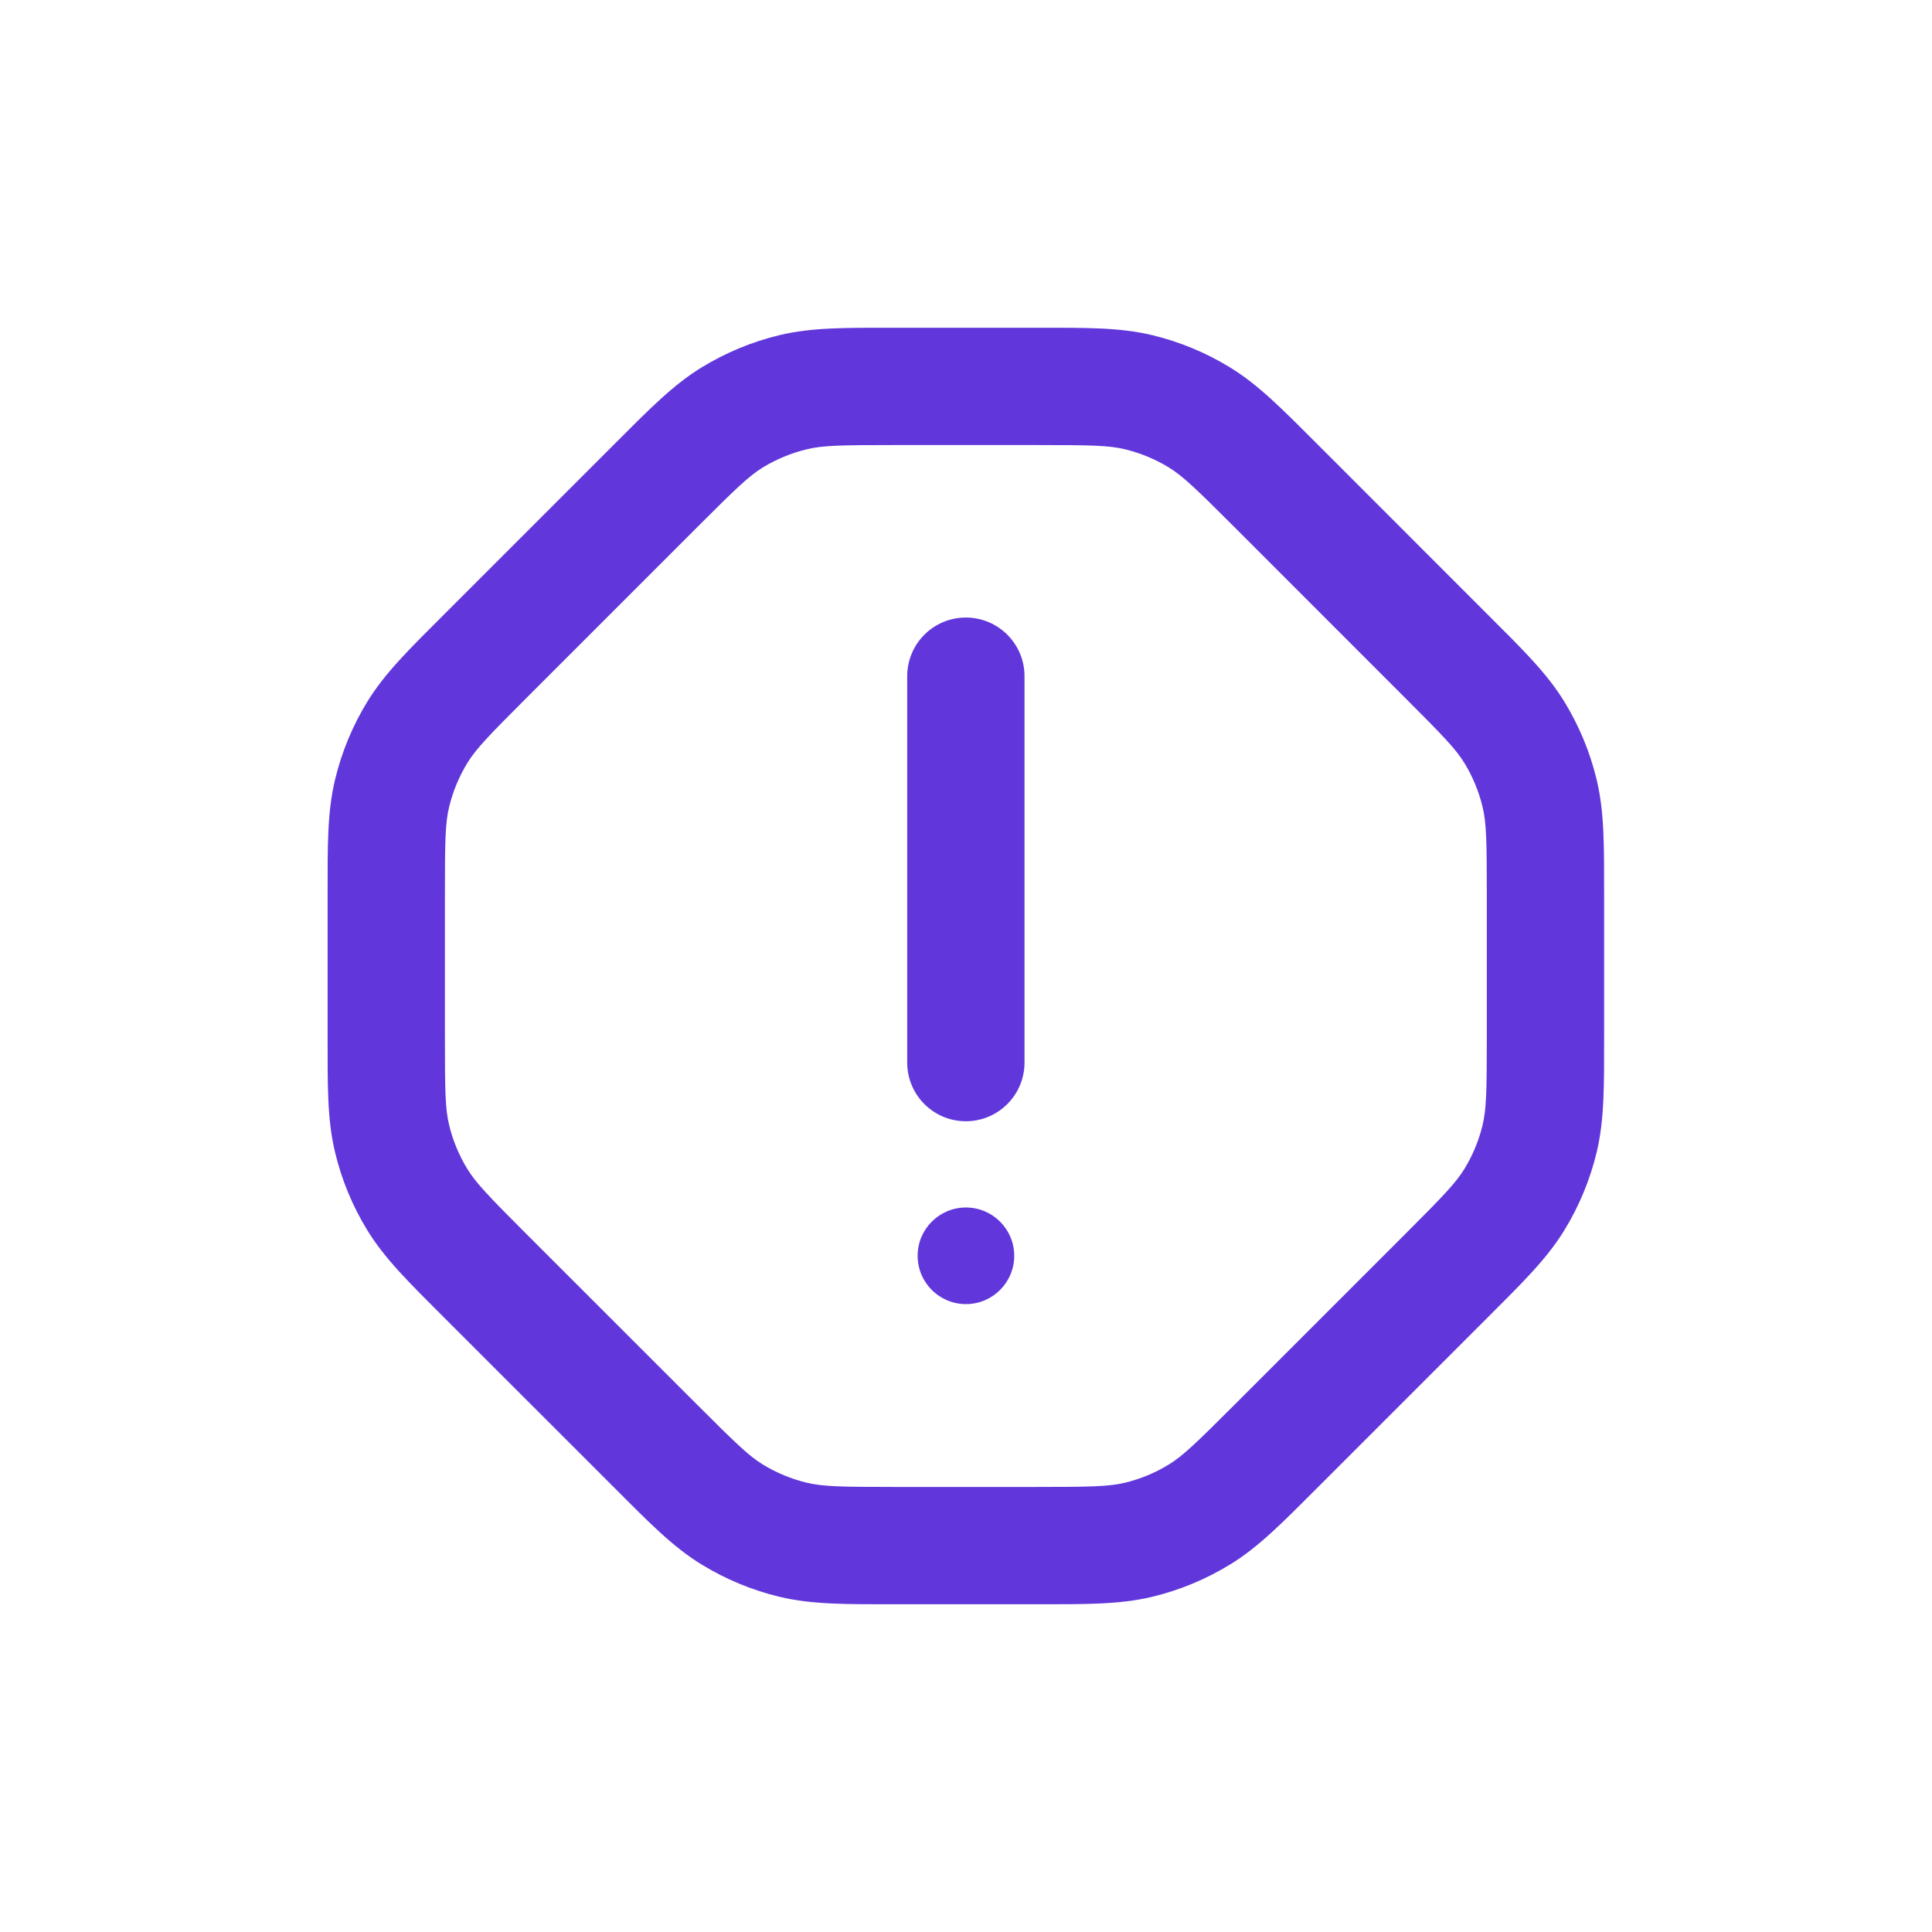
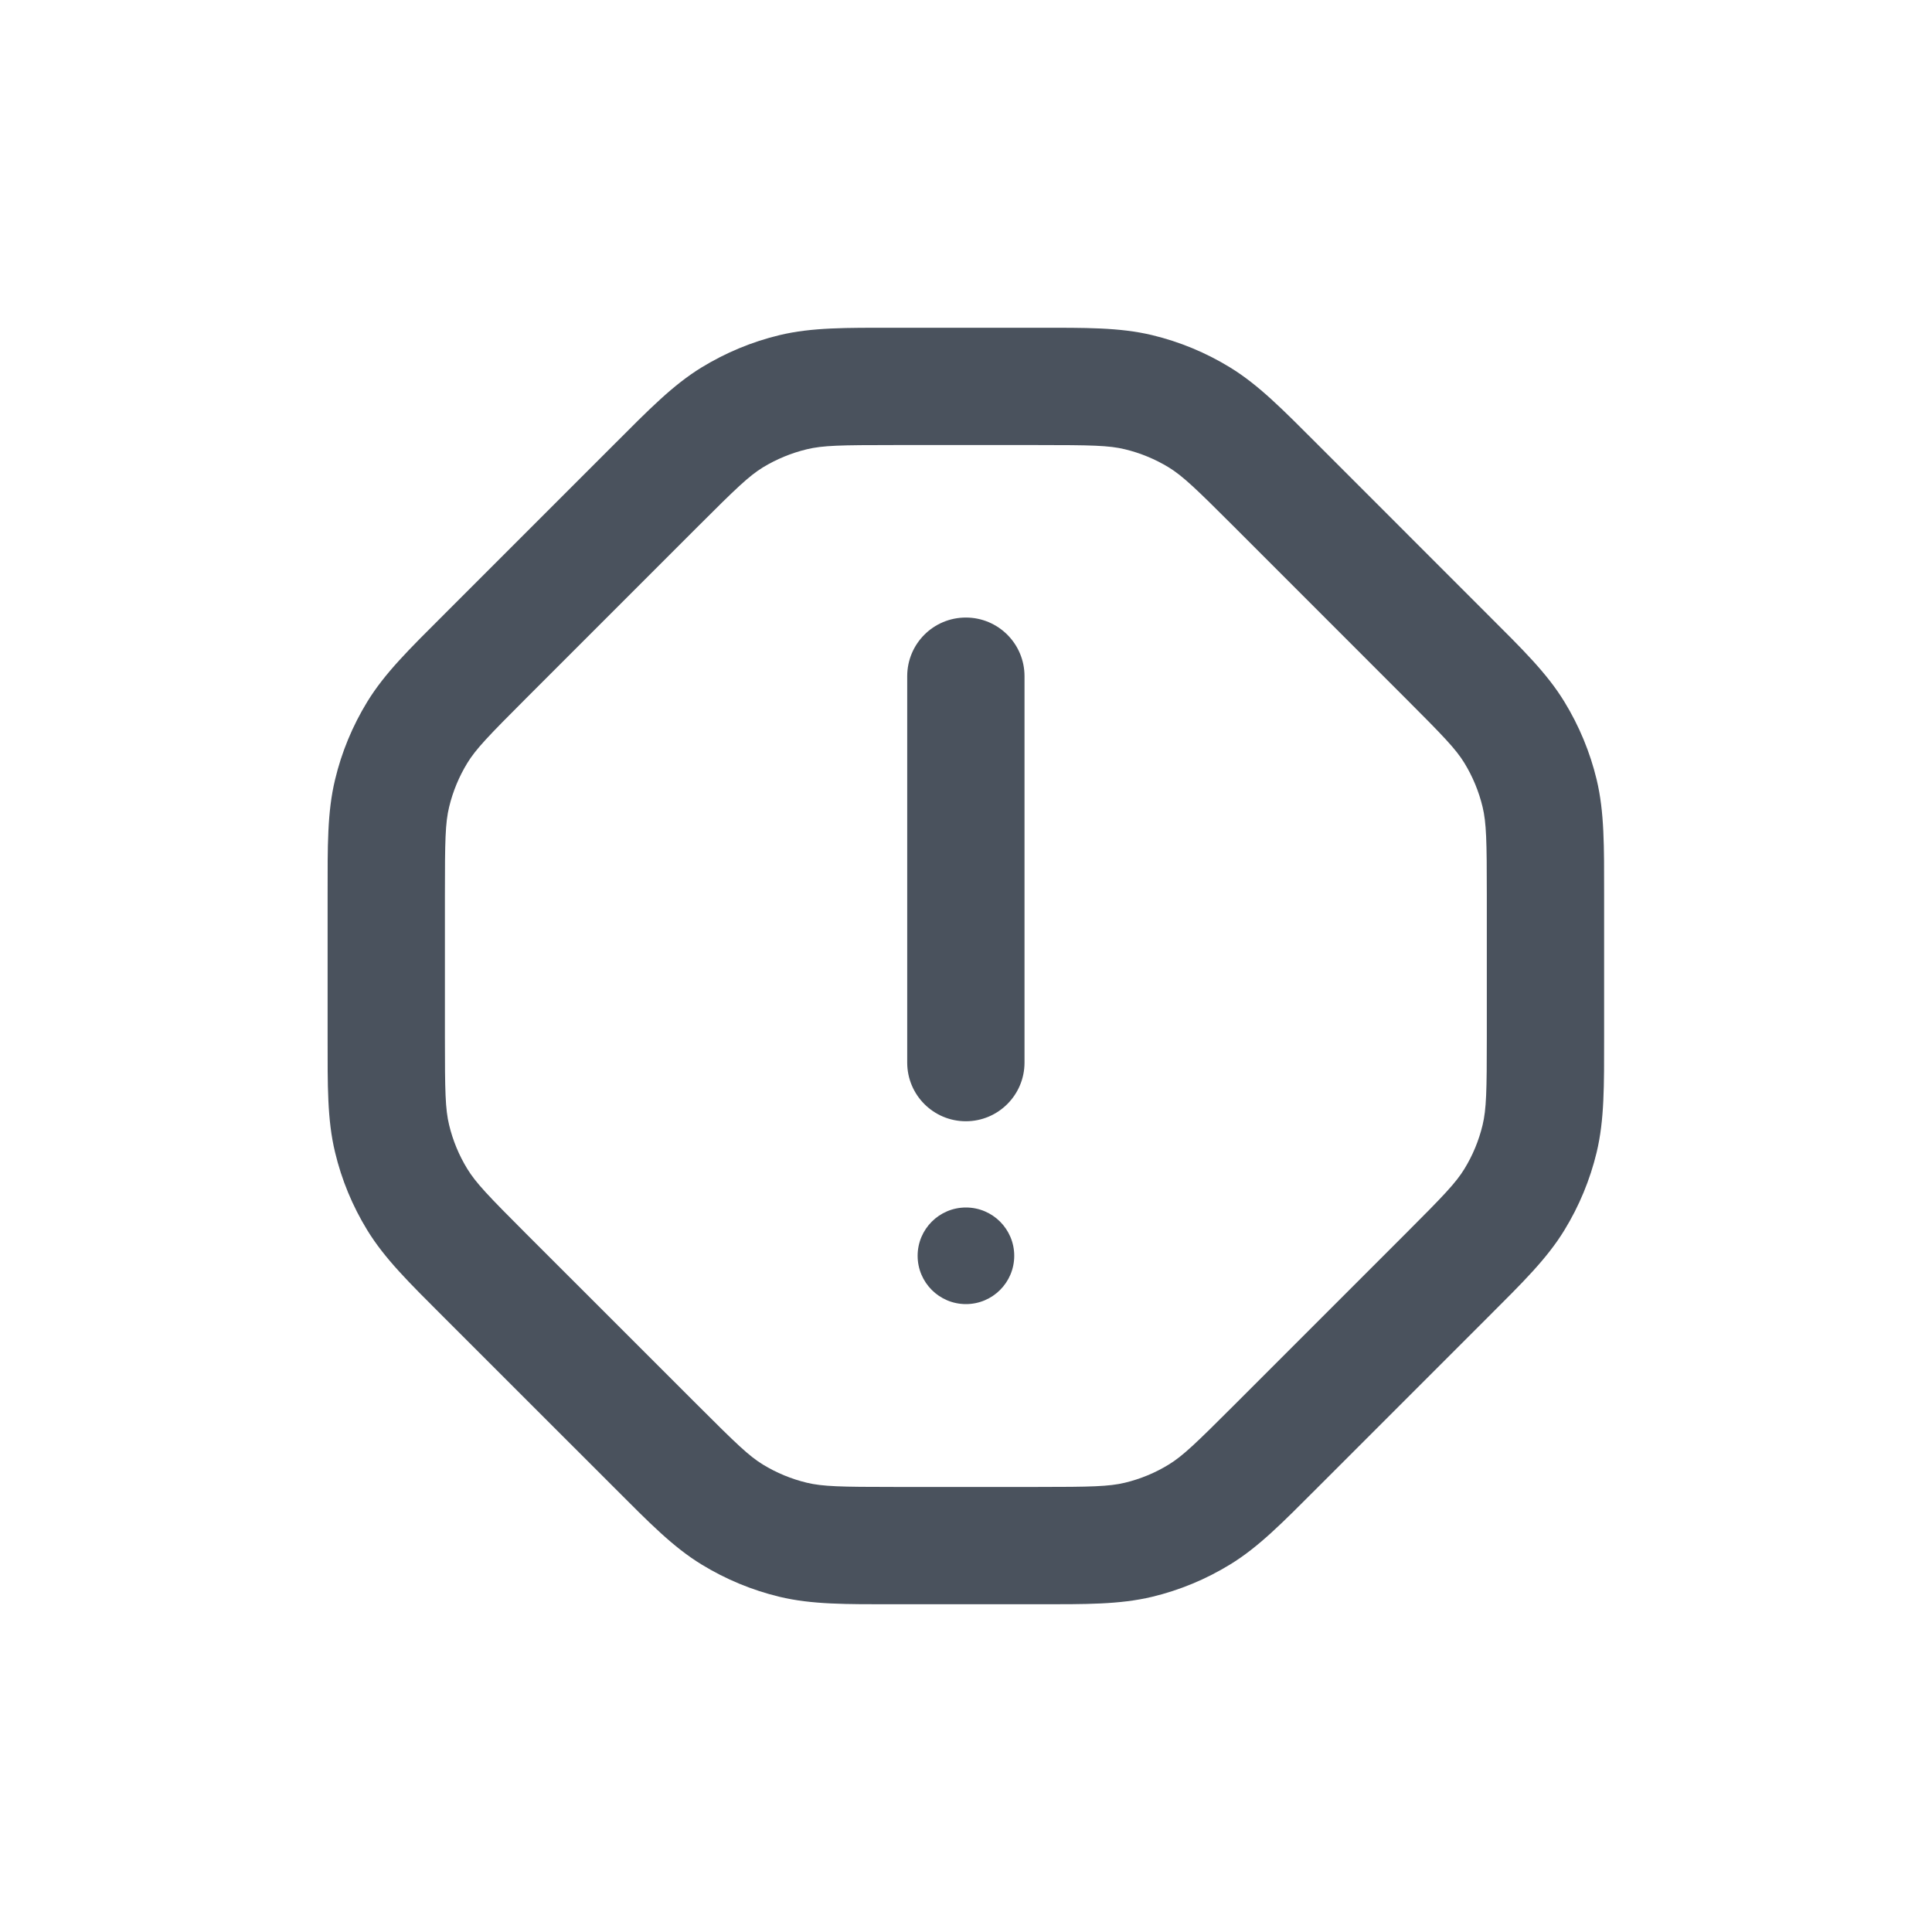
<svg xmlns="http://www.w3.org/2000/svg" width="28" height="28" viewBox="0 0 28 28" fill="none">
-   <path d="M9.512 7.031L10.113 7.632L9.512 7.031ZM7.029 9.514L6.428 8.913L6.428 8.913L7.029 9.514ZM7.029 18.486L6.428 19.087H6.428L7.029 18.486ZM9.512 20.968L10.113 20.367L10.113 20.367L9.512 20.968ZM20.966 9.514L20.365 10.115V10.115L20.966 9.514ZM18.484 7.031L19.085 6.43L19.085 6.43L18.484 7.031ZM17.383 6.05L17.827 5.325V5.325L17.383 6.05ZM16.5 5.684L16.302 6.511L16.5 5.684ZM22.313 11.497L23.14 11.299V11.299L22.313 11.497ZM21.948 10.614L22.672 10.17V10.17L21.948 10.614ZM21.948 17.385L22.672 17.829V17.829L21.948 17.385ZM22.313 16.502L23.14 16.7V16.7L22.313 16.502ZM16.5 22.315L16.698 23.142H16.698L16.5 22.315ZM17.383 21.95L17.827 22.674H17.827L17.383 21.95ZM10.612 21.95L10.168 22.674H10.168L10.612 21.95ZM11.495 22.315L11.297 23.142H11.297L11.495 22.315ZM5.682 16.502L6.509 16.304L5.682 16.502ZM6.048 17.385L6.773 16.941L6.048 17.385ZM6.048 10.614L6.773 11.058L6.048 10.614ZM5.682 11.497L4.856 11.299L4.856 11.299L5.682 11.497ZM10.612 6.05L11.056 6.774L10.612 6.05ZM11.495 5.684L11.297 4.857L11.297 4.857L11.495 5.684ZM14.848 9.8C14.848 9.33 14.467 8.95 13.998 8.95C13.528 8.95 13.148 9.33 13.148 9.8H14.848ZM13.148 15.4C13.148 15.869 13.528 16.25 13.998 16.25C14.467 16.25 14.848 15.869 14.848 15.4H13.148ZM8.911 6.43L6.428 8.913L7.63 10.115L10.113 7.632L8.911 6.43ZM4.748 12.969V15.03H6.448V12.969H4.748ZM6.428 19.087L8.911 21.569L10.113 20.367L7.63 17.885L6.428 19.087ZM12.967 23.25H15.028V21.55H12.967V23.25ZM19.085 21.569L21.567 19.087L20.365 17.885L17.883 20.367L19.085 21.569ZM23.248 15.03V12.969H21.548V15.03H23.248ZM21.567 8.913L19.085 6.43L17.883 7.632L20.365 10.115L21.567 8.913ZM15.028 4.75H12.967V6.45H15.028V4.75ZM19.085 6.43C18.585 5.93 18.241 5.579 17.827 5.325L16.939 6.774C17.141 6.899 17.326 7.075 17.883 7.632L19.085 6.43ZM15.028 6.45C15.815 6.45 16.071 6.455 16.302 6.511L16.698 4.857C16.226 4.744 15.735 4.75 15.028 4.75V6.45ZM17.827 5.325C17.478 5.111 17.097 4.953 16.698 4.857L16.302 6.511C16.527 6.565 16.742 6.654 16.939 6.774L17.827 5.325ZM23.248 12.969C23.248 12.263 23.253 11.771 23.14 11.299L21.487 11.696C21.542 11.927 21.548 12.182 21.548 12.969H23.248ZM20.365 10.115C20.922 10.672 21.099 10.856 21.223 11.058L22.672 10.17C22.419 9.756 22.067 9.412 21.567 8.913L20.365 10.115ZM23.14 11.299C23.044 10.9 22.886 10.52 22.672 10.17L21.223 11.058C21.344 11.256 21.433 11.471 21.487 11.696L23.14 11.299ZM21.567 19.087C22.067 18.587 22.419 18.243 22.672 17.829L21.223 16.941C21.099 17.143 20.922 17.328 20.365 17.885L21.567 19.087ZM21.548 15.03C21.548 15.817 21.542 16.073 21.487 16.304L23.14 16.7C23.253 16.228 23.248 15.736 23.248 15.03H21.548ZM22.672 17.829C22.886 17.48 23.044 17.099 23.14 16.7L21.487 16.304C21.433 16.529 21.344 16.744 21.223 16.941L22.672 17.829ZM15.028 23.25C15.735 23.25 16.226 23.255 16.698 23.142L16.302 21.489C16.071 21.544 15.815 21.55 15.028 21.55V23.25ZM17.883 20.367C17.326 20.924 17.141 21.101 16.939 21.225L17.827 22.674C18.241 22.421 18.585 22.069 19.085 21.569L17.883 20.367ZM16.698 23.142C17.097 23.046 17.478 22.888 17.827 22.674L16.939 21.225C16.742 21.346 16.527 21.435 16.302 21.489L16.698 23.142ZM8.911 21.569C9.41 22.069 9.754 22.421 10.168 22.674L11.056 21.225C10.854 21.101 10.67 20.924 10.113 20.367L8.911 21.569ZM12.967 21.55C12.18 21.55 11.925 21.544 11.694 21.489L11.297 23.142C11.769 23.255 12.261 23.25 12.967 23.25V21.55ZM10.168 22.674C10.518 22.888 10.898 23.046 11.297 23.142L11.694 21.489C11.469 21.435 11.254 21.346 11.056 21.225L10.168 22.674ZM4.748 15.03C4.748 15.736 4.742 16.228 4.856 16.7L6.509 16.304C6.453 16.073 6.448 15.817 6.448 15.03H4.748ZM7.63 17.885C7.073 17.328 6.897 17.143 6.773 16.941L5.323 17.829C5.577 18.243 5.928 18.587 6.428 19.087L7.63 17.885ZM4.856 16.7C4.951 17.099 5.109 17.48 5.323 17.829L6.773 16.941C6.652 16.744 6.563 16.529 6.509 16.304L4.856 16.7ZM6.428 8.913C5.928 9.412 5.577 9.756 5.323 10.17L6.773 11.058C6.897 10.856 7.073 10.672 7.63 10.115L6.428 8.913ZM6.448 12.969C6.448 12.182 6.453 11.927 6.509 11.696L4.856 11.299C4.742 11.771 4.748 12.263 4.748 12.969H6.448ZM5.323 10.17C5.109 10.52 4.951 10.9 4.856 11.299L6.509 11.696C6.563 11.471 6.652 11.256 6.773 11.058L5.323 10.17ZM10.113 7.632C10.67 7.075 10.854 6.899 11.056 6.774L10.168 5.325C9.754 5.579 9.41 5.93 8.911 6.43L10.113 7.632ZM12.967 4.75C12.261 4.75 11.769 4.744 11.297 4.857L11.694 6.511C11.925 6.455 12.18 6.45 12.967 6.45V4.75ZM11.056 6.774C11.254 6.654 11.469 6.565 11.694 6.511L11.297 4.857C10.898 4.953 10.518 5.111 10.168 5.325L11.056 6.774ZM13.148 9.8V15.4H14.848V9.8H13.148Z" fill="#6137DB" />
-   <circle cx="13.999" cy="18.2" r="0.7" fill="#6137DB" />
+   <path d="M9.512 7.031L10.113 7.632L9.512 7.031ZM7.029 9.514L6.428 8.913L6.428 8.913L7.029 9.514ZM7.029 18.486L6.428 19.087H6.428L7.029 18.486ZM9.512 20.968L10.113 20.367L10.113 20.367L9.512 20.968ZM20.966 9.514L20.365 10.115V10.115L20.966 9.514ZM18.484 7.031L19.085 6.43L19.085 6.43L18.484 7.031ZM17.383 6.05L17.827 5.325V5.325L17.383 6.05ZM16.5 5.684L16.302 6.511L16.5 5.684ZM22.313 11.497L23.14 11.299V11.299L22.313 11.497ZM21.948 10.614L22.672 10.17V10.17L21.948 10.614ZM21.948 17.385L22.672 17.829V17.829L21.948 17.385ZM22.313 16.502L23.14 16.7V16.7L22.313 16.502ZM16.5 22.315L16.698 23.142H16.698L16.5 22.315ZM17.383 21.95L17.827 22.674H17.827L17.383 21.95ZM10.612 21.95L10.168 22.674H10.168L10.612 21.95ZM11.495 22.315L11.297 23.142H11.297L11.495 22.315ZM5.682 16.502L6.509 16.304L5.682 16.502ZM6.048 17.385L6.773 16.941L6.048 17.385ZM6.048 10.614L6.773 11.058L6.048 10.614ZM5.682 11.497L4.856 11.299L4.856 11.299L5.682 11.497ZM10.612 6.05L11.056 6.774L10.612 6.05ZM11.495 5.684L11.297 4.857L11.297 4.857L11.495 5.684ZM14.848 9.8C14.848 9.33 14.467 8.95 13.998 8.95C13.528 8.95 13.148 9.33 13.148 9.8H14.848ZM13.148 15.4C13.148 15.869 13.528 16.25 13.998 16.25C14.467 16.25 14.848 15.869 14.848 15.4H13.148ZM8.911 6.43L6.428 8.913L7.63 10.115L10.113 7.632L8.911 6.43ZM4.748 12.969V15.03H6.448V12.969H4.748ZM6.428 19.087L8.911 21.569L10.113 20.367L7.63 17.885L6.428 19.087ZM12.967 23.25H15.028V21.55H12.967V23.25ZM19.085 21.569L21.567 19.087L20.365 17.885L17.883 20.367L19.085 21.569ZM23.248 15.03V12.969H21.548V15.03H23.248ZM21.567 8.913L19.085 6.43L17.883 7.632L20.365 10.115L21.567 8.913ZM15.028 4.75H12.967V6.45H15.028V4.75ZM19.085 6.43C18.585 5.93 18.241 5.579 17.827 5.325L16.939 6.774C17.141 6.899 17.326 7.075 17.883 7.632L19.085 6.43ZM15.028 6.45C15.815 6.45 16.071 6.455 16.302 6.511L16.698 4.857C16.226 4.744 15.735 4.75 15.028 4.75V6.45ZM17.827 5.325C17.478 5.111 17.097 4.953 16.698 4.857L16.302 6.511C16.527 6.565 16.742 6.654 16.939 6.774L17.827 5.325ZM23.248 12.969C23.248 12.263 23.253 11.771 23.14 11.299L21.487 11.696C21.542 11.927 21.548 12.182 21.548 12.969H23.248ZM20.365 10.115C20.922 10.672 21.099 10.856 21.223 11.058L22.672 10.17C22.419 9.756 22.067 9.412 21.567 8.913L20.365 10.115ZM23.14 11.299C23.044 10.9 22.886 10.52 22.672 10.17L21.223 11.058C21.344 11.256 21.433 11.471 21.487 11.696L23.14 11.299ZM21.567 19.087C22.067 18.587 22.419 18.243 22.672 17.829L21.223 16.941C21.099 17.143 20.922 17.328 20.365 17.885L21.567 19.087ZM21.548 15.03C21.548 15.817 21.542 16.073 21.487 16.304L23.14 16.7C23.253 16.228 23.248 15.736 23.248 15.03H21.548ZM22.672 17.829C22.886 17.48 23.044 17.099 23.14 16.7L21.487 16.304C21.433 16.529 21.344 16.744 21.223 16.941L22.672 17.829ZM15.028 23.25C15.735 23.25 16.226 23.255 16.698 23.142L16.302 21.489C16.071 21.544 15.815 21.55 15.028 21.55V23.25ZM17.883 20.367C17.326 20.924 17.141 21.101 16.939 21.225L17.827 22.674C18.241 22.421 18.585 22.069 19.085 21.569L17.883 20.367ZM16.698 23.142C17.097 23.046 17.478 22.888 17.827 22.674L16.939 21.225C16.742 21.346 16.527 21.435 16.302 21.489L16.698 23.142ZM8.911 21.569C9.41 22.069 9.754 22.421 10.168 22.674L11.056 21.225C10.854 21.101 10.67 20.924 10.113 20.367L8.911 21.569ZM12.967 21.55C12.18 21.55 11.925 21.544 11.694 21.489L11.297 23.142C11.769 23.255 12.261 23.25 12.967 23.25V21.55ZM10.168 22.674C10.518 22.888 10.898 23.046 11.297 23.142L11.694 21.489C11.469 21.435 11.254 21.346 11.056 21.225L10.168 22.674ZM4.748 15.03C4.748 15.736 4.742 16.228 4.856 16.7L6.509 16.304C6.453 16.073 6.448 15.817 6.448 15.03H4.748ZM7.63 17.885C7.073 17.328 6.897 17.143 6.773 16.941L5.323 17.829C5.577 18.243 5.928 18.587 6.428 19.087L7.63 17.885ZM4.856 16.7C4.951 17.099 5.109 17.48 5.323 17.829L6.773 16.941C6.652 16.744 6.563 16.529 6.509 16.304L4.856 16.7ZM6.428 8.913C5.928 9.412 5.577 9.756 5.323 10.17L6.773 11.058C6.897 10.856 7.073 10.672 7.63 10.115L6.428 8.913ZM6.448 12.969C6.448 12.182 6.453 11.927 6.509 11.696L4.856 11.299C4.742 11.771 4.748 12.263 4.748 12.969H6.448ZM5.323 10.17C5.109 10.52 4.951 10.9 4.856 11.299L6.509 11.696C6.563 11.471 6.652 11.256 6.773 11.058L5.323 10.17ZM10.113 7.632C10.67 7.075 10.854 6.899 11.056 6.774L10.168 5.325C9.754 5.579 9.41 5.93 8.911 6.43L10.113 7.632ZM12.967 4.75C12.261 4.75 11.769 4.744 11.297 4.857L11.694 6.511C11.925 6.455 12.18 6.45 12.967 6.45V4.75ZM11.056 6.774C11.254 6.654 11.469 6.565 11.694 6.511L11.297 4.857C10.898 4.953 10.518 5.111 10.168 5.325L11.056 6.774ZM13.148 9.8V15.4H14.848V9.8H13.148Z" fill="#4A525D" />
+   <circle cx="13.999" cy="18.2" r="0.7" fill="#4A525D" />
</svg>
